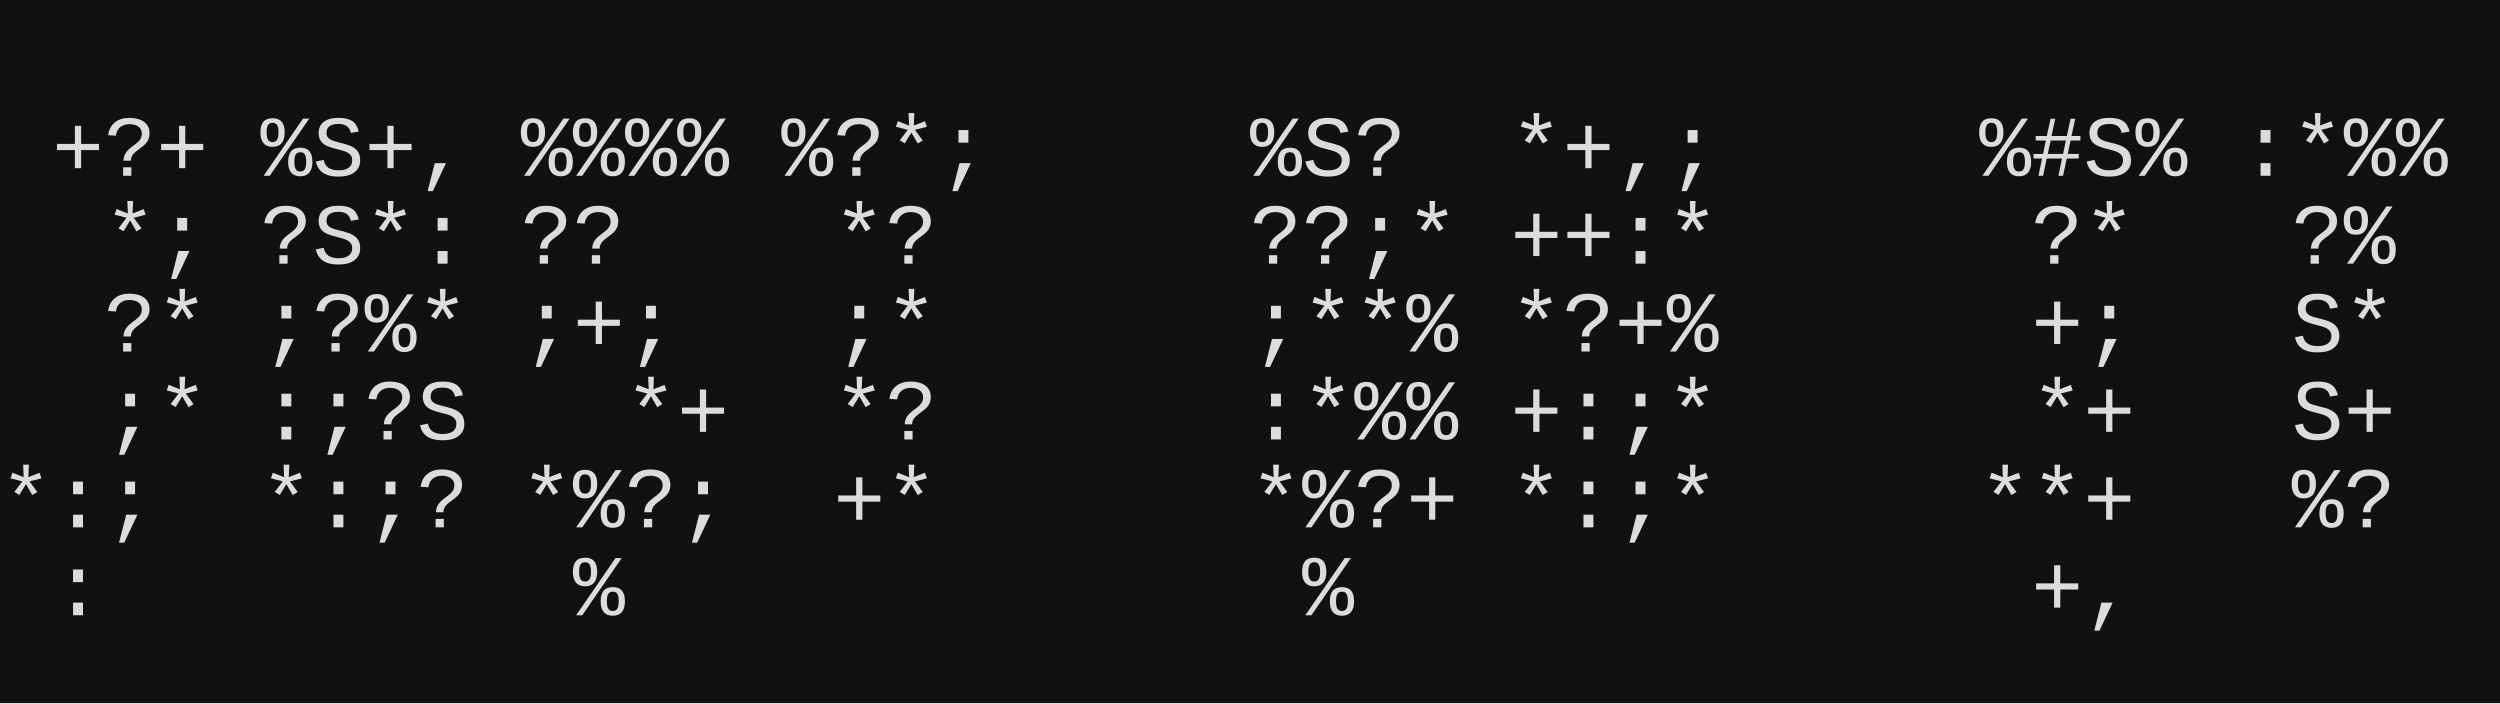
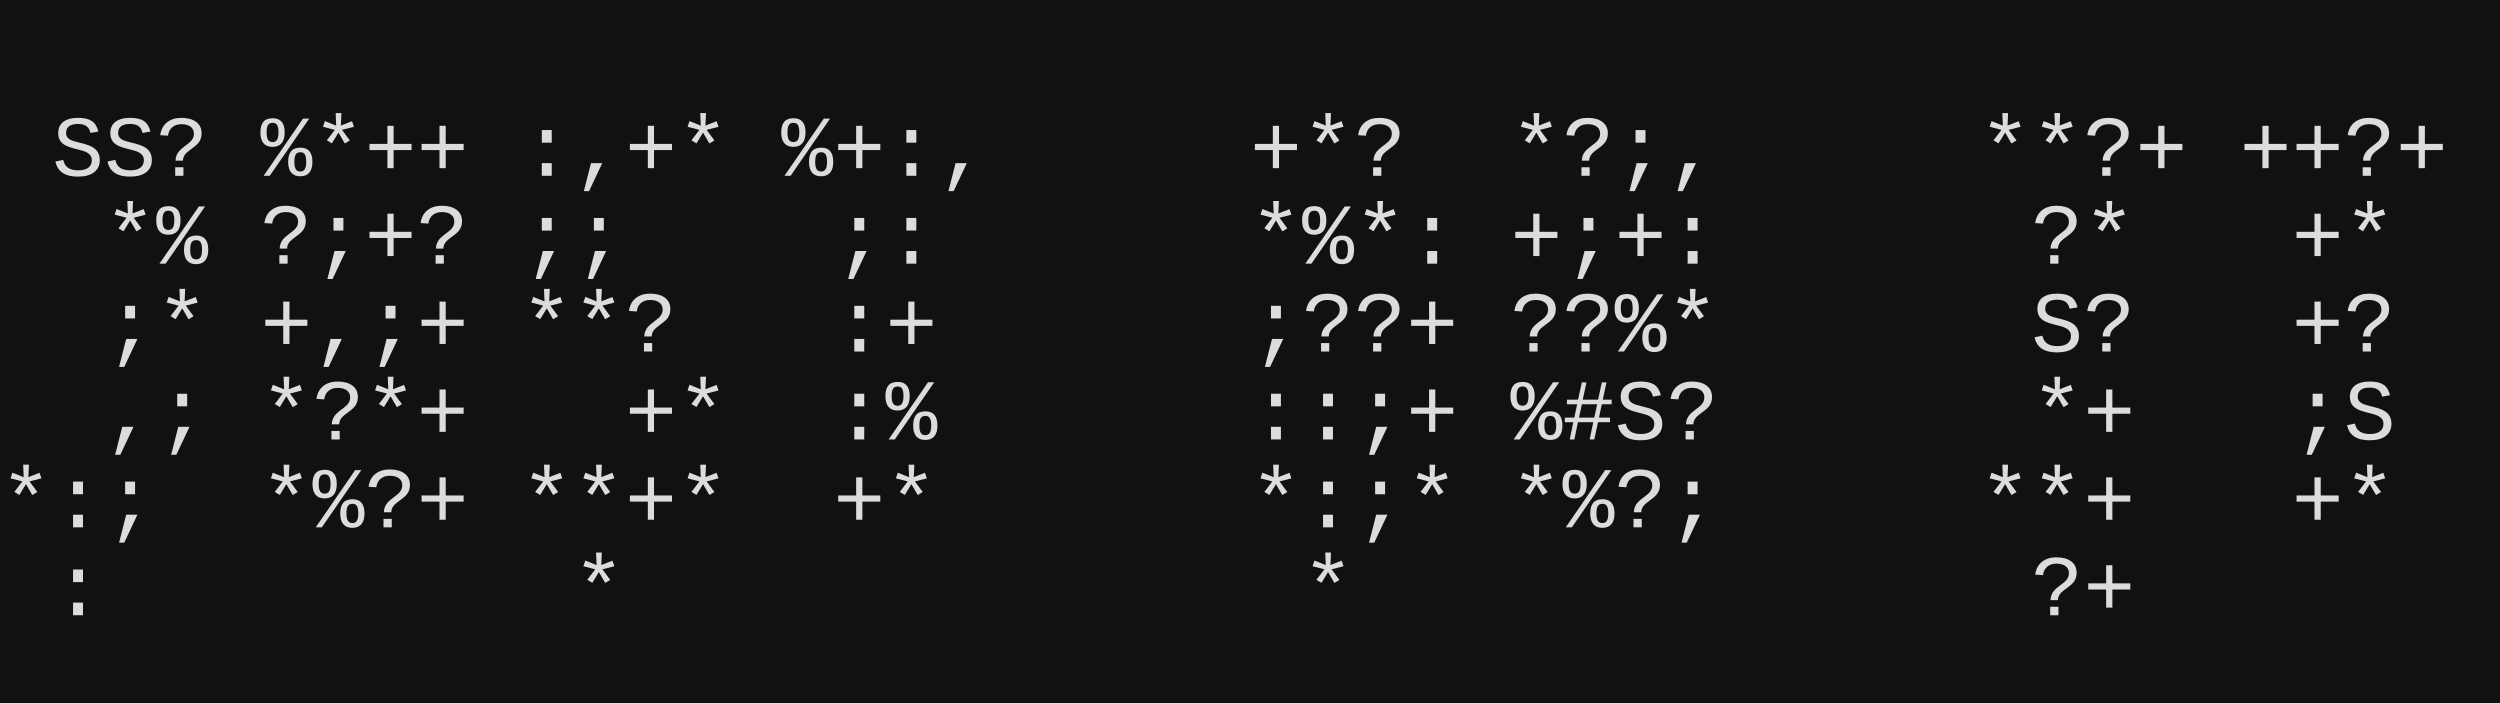
<svg xmlns="http://www.w3.org/2000/svg" width="3840" height="1080">
  <rect width="3840" height="1080" fill="#111111" />
-   <text x="80" y="270" fill="#dcdcdc" font-size="133" font-family="Courier New, Courier, monospace">+</text>
-   <text x="160" y="270" fill="#dcdcdc" font-size="133" font-family="Courier New, Courier, monospace">?</text>
-   <text x="240" y="270" fill="#dcdcdc" font-size="133" font-family="Courier New, Courier, monospace">+</text>
+   <text x="80" y="270" fill="#dcdcdc" font-size="133" font-family="Courier New, Courier, monospace">S</text>
+   <text x="160" y="270" fill="#dcdcdc" font-size="133" font-family="Courier New, Courier, monospace">S</text>
+   <text x="240" y="270" fill="#dcdcdc" font-size="133" font-family="Courier New, Courier, monospace">?</text>
  <text x="400" y="270" fill="#dcdcdc" font-size="133" font-family="Courier New, Courier, monospace">%</text>
-   <text x="480" y="270" fill="#dcdcdc" font-size="133" font-family="Courier New, Courier, monospace">S</text>
+   <text x="480" y="270" fill="#dcdcdc" font-size="133" font-family="Courier New, Courier, monospace">*</text>
  <text x="560" y="270" fill="#dcdcdc" font-size="133" font-family="Courier New, Courier, monospace">+</text>
-   <text x="640" y="270" fill="#dcdcdc" font-size="133" font-family="Courier New, Courier, monospace">,</text>
-   <text x="800" y="270" fill="#dcdcdc" font-size="133" font-family="Courier New, Courier, monospace">%</text>
-   <text x="880" y="270" fill="#dcdcdc" font-size="133" font-family="Courier New, Courier, monospace">%</text>
-   <text x="960" y="270" fill="#dcdcdc" font-size="133" font-family="Courier New, Courier, monospace">%</text>
-   <text x="1040" y="270" fill="#dcdcdc" font-size="133" font-family="Courier New, Courier, monospace">%</text>
+   <text x="640" y="270" fill="#dcdcdc" font-size="133" font-family="Courier New, Courier, monospace">+</text>
+   <text x="800" y="270" fill="#dcdcdc" font-size="133" font-family="Courier New, Courier, monospace">:</text>
+   <text x="880" y="270" fill="#dcdcdc" font-size="133" font-family="Courier New, Courier, monospace">,</text>
+   <text x="960" y="270" fill="#dcdcdc" font-size="133" font-family="Courier New, Courier, monospace">+</text>
+   <text x="1040" y="270" fill="#dcdcdc" font-size="133" font-family="Courier New, Courier, monospace">*</text>
  <text x="1200" y="270" fill="#dcdcdc" font-size="133" font-family="Courier New, Courier, monospace">%</text>
-   <text x="1280" y="270" fill="#dcdcdc" font-size="133" font-family="Courier New, Courier, monospace">?</text>
-   <text x="1360" y="270" fill="#dcdcdc" font-size="133" font-family="Courier New, Courier, monospace">*</text>
-   <text x="1440" y="270" fill="#dcdcdc" font-size="133" font-family="Courier New, Courier, monospace">;</text>
-   <text x="1920" y="270" fill="#dcdcdc" font-size="133" font-family="Courier New, Courier, monospace">%</text>
-   <text x="2000" y="270" fill="#dcdcdc" font-size="133" font-family="Courier New, Courier, monospace">S</text>
+   <text x="1280" y="270" fill="#dcdcdc" font-size="133" font-family="Courier New, Courier, monospace">+</text>
+   <text x="1360" y="270" fill="#dcdcdc" font-size="133" font-family="Courier New, Courier, monospace">:</text>
+   <text x="1440" y="270" fill="#dcdcdc" font-size="133" font-family="Courier New, Courier, monospace">,</text>
+   <text x="1920" y="270" fill="#dcdcdc" font-size="133" font-family="Courier New, Courier, monospace">+</text>
+   <text x="2000" y="270" fill="#dcdcdc" font-size="133" font-family="Courier New, Courier, monospace">*</text>
  <text x="2080" y="270" fill="#dcdcdc" font-size="133" font-family="Courier New, Courier, monospace">?</text>
  <text x="2320" y="270" fill="#dcdcdc" font-size="133" font-family="Courier New, Courier, monospace">*</text>
-   <text x="2400" y="270" fill="#dcdcdc" font-size="133" font-family="Courier New, Courier, monospace">+</text>
-   <text x="2480" y="270" fill="#dcdcdc" font-size="133" font-family="Courier New, Courier, monospace">,</text>
-   <text x="2560" y="270" fill="#dcdcdc" font-size="133" font-family="Courier New, Courier, monospace">;</text>
-   <text x="3040" y="270" fill="#dcdcdc" font-size="133" font-family="Courier New, Courier, monospace">%</text>
-   <text x="3120" y="270" fill="#dcdcdc" font-size="133" font-family="Courier New, Courier, monospace">#</text>
-   <text x="3200" y="270" fill="#dcdcdc" font-size="133" font-family="Courier New, Courier, monospace">S</text>
-   <text x="3280" y="270" fill="#dcdcdc" font-size="133" font-family="Courier New, Courier, monospace">%</text>
-   <text x="3440" y="270" fill="#dcdcdc" font-size="133" font-family="Courier New, Courier, monospace">:</text>
-   <text x="3520" y="270" fill="#dcdcdc" font-size="133" font-family="Courier New, Courier, monospace">*</text>
-   <text x="3600" y="270" fill="#dcdcdc" font-size="133" font-family="Courier New, Courier, monospace">%</text>
-   <text x="3680" y="270" fill="#dcdcdc" font-size="133" font-family="Courier New, Courier, monospace">%</text>
+   <text x="2400" y="270" fill="#dcdcdc" font-size="133" font-family="Courier New, Courier, monospace">?</text>
+   <text x="2480" y="270" fill="#dcdcdc" font-size="133" font-family="Courier New, Courier, monospace">;</text>
+   <text x="2560" y="270" fill="#dcdcdc" font-size="133" font-family="Courier New, Courier, monospace">,</text>
+   <text x="3040" y="270" fill="#dcdcdc" font-size="133" font-family="Courier New, Courier, monospace">*</text>
+   <text x="3120" y="270" fill="#dcdcdc" font-size="133" font-family="Courier New, Courier, monospace">*</text>
+   <text x="3200" y="270" fill="#dcdcdc" font-size="133" font-family="Courier New, Courier, monospace">?</text>
+   <text x="3280" y="270" fill="#dcdcdc" font-size="133" font-family="Courier New, Courier, monospace">+</text>
+   <text x="3440" y="270" fill="#dcdcdc" font-size="133" font-family="Courier New, Courier, monospace">+</text>
+   <text x="3520" y="270" fill="#dcdcdc" font-size="133" font-family="Courier New, Courier, monospace">+</text>
+   <text x="3600" y="270" fill="#dcdcdc" font-size="133" font-family="Courier New, Courier, monospace">?</text>
+   <text x="3680" y="270" fill="#dcdcdc" font-size="133" font-family="Courier New, Courier, monospace">+</text>
  <text x="160" y="405" fill="#dcdcdc" font-size="133" font-family="Courier New, Courier, monospace">*</text>
-   <text x="240" y="405" fill="#dcdcdc" font-size="133" font-family="Courier New, Courier, monospace">;</text>
+   <text x="240" y="405" fill="#dcdcdc" font-size="133" font-family="Courier New, Courier, monospace">%</text>
  <text x="400" y="405" fill="#dcdcdc" font-size="133" font-family="Courier New, Courier, monospace">?</text>
-   <text x="480" y="405" fill="#dcdcdc" font-size="133" font-family="Courier New, Courier, monospace">S</text>
-   <text x="560" y="405" fill="#dcdcdc" font-size="133" font-family="Courier New, Courier, monospace">*</text>
-   <text x="640" y="405" fill="#dcdcdc" font-size="133" font-family="Courier New, Courier, monospace">:</text>
-   <text x="800" y="405" fill="#dcdcdc" font-size="133" font-family="Courier New, Courier, monospace">?</text>
-   <text x="880" y="405" fill="#dcdcdc" font-size="133" font-family="Courier New, Courier, monospace">?</text>
-   <text x="1280" y="405" fill="#dcdcdc" font-size="133" font-family="Courier New, Courier, monospace">*</text>
-   <text x="1360" y="405" fill="#dcdcdc" font-size="133" font-family="Courier New, Courier, monospace">?</text>
-   <text x="1920" y="405" fill="#dcdcdc" font-size="133" font-family="Courier New, Courier, monospace">?</text>
-   <text x="2000" y="405" fill="#dcdcdc" font-size="133" font-family="Courier New, Courier, monospace">?</text>
-   <text x="2080" y="405" fill="#dcdcdc" font-size="133" font-family="Courier New, Courier, monospace">;</text>
-   <text x="2160" y="405" fill="#dcdcdc" font-size="133" font-family="Courier New, Courier, monospace">*</text>
+   <text x="480" y="405" fill="#dcdcdc" font-size="133" font-family="Courier New, Courier, monospace">;</text>
+   <text x="560" y="405" fill="#dcdcdc" font-size="133" font-family="Courier New, Courier, monospace">+</text>
+   <text x="640" y="405" fill="#dcdcdc" font-size="133" font-family="Courier New, Courier, monospace">?</text>
+   <text x="800" y="405" fill="#dcdcdc" font-size="133" font-family="Courier New, Courier, monospace">;</text>
+   <text x="880" y="405" fill="#dcdcdc" font-size="133" font-family="Courier New, Courier, monospace">;</text>
+   <text x="1280" y="405" fill="#dcdcdc" font-size="133" font-family="Courier New, Courier, monospace">;</text>
+   <text x="1360" y="405" fill="#dcdcdc" font-size="133" font-family="Courier New, Courier, monospace">:</text>
+   <text x="1920" y="405" fill="#dcdcdc" font-size="133" font-family="Courier New, Courier, monospace">*</text>
+   <text x="2000" y="405" fill="#dcdcdc" font-size="133" font-family="Courier New, Courier, monospace">%</text>
+   <text x="2080" y="405" fill="#dcdcdc" font-size="133" font-family="Courier New, Courier, monospace">*</text>
+   <text x="2160" y="405" fill="#dcdcdc" font-size="133" font-family="Courier New, Courier, monospace">:</text>
  <text x="2320" y="405" fill="#dcdcdc" font-size="133" font-family="Courier New, Courier, monospace">+</text>
-   <text x="2400" y="405" fill="#dcdcdc" font-size="133" font-family="Courier New, Courier, monospace">+</text>
-   <text x="2480" y="405" fill="#dcdcdc" font-size="133" font-family="Courier New, Courier, monospace">:</text>
-   <text x="2560" y="405" fill="#dcdcdc" font-size="133" font-family="Courier New, Courier, monospace">*</text>
+   <text x="2400" y="405" fill="#dcdcdc" font-size="133" font-family="Courier New, Courier, monospace">;</text>
+   <text x="2480" y="405" fill="#dcdcdc" font-size="133" font-family="Courier New, Courier, monospace">+</text>
+   <text x="2560" y="405" fill="#dcdcdc" font-size="133" font-family="Courier New, Courier, monospace">:</text>
  <text x="3120" y="405" fill="#dcdcdc" font-size="133" font-family="Courier New, Courier, monospace">?</text>
  <text x="3200" y="405" fill="#dcdcdc" font-size="133" font-family="Courier New, Courier, monospace">*</text>
-   <text x="3520" y="405" fill="#dcdcdc" font-size="133" font-family="Courier New, Courier, monospace">?</text>
-   <text x="3600" y="405" fill="#dcdcdc" font-size="133" font-family="Courier New, Courier, monospace">%</text>
-   <text x="160" y="540" fill="#dcdcdc" font-size="133" font-family="Courier New, Courier, monospace">?</text>
+   <text x="3520" y="405" fill="#dcdcdc" font-size="133" font-family="Courier New, Courier, monospace">+</text>
+   <text x="3600" y="405" fill="#dcdcdc" font-size="133" font-family="Courier New, Courier, monospace">*</text>
+   <text x="160" y="540" fill="#dcdcdc" font-size="133" font-family="Courier New, Courier, monospace">;</text>
  <text x="240" y="540" fill="#dcdcdc" font-size="133" font-family="Courier New, Courier, monospace">*</text>
-   <text x="400" y="540" fill="#dcdcdc" font-size="133" font-family="Courier New, Courier, monospace">;</text>
-   <text x="480" y="540" fill="#dcdcdc" font-size="133" font-family="Courier New, Courier, monospace">?</text>
-   <text x="560" y="540" fill="#dcdcdc" font-size="133" font-family="Courier New, Courier, monospace">%</text>
-   <text x="640" y="540" fill="#dcdcdc" font-size="133" font-family="Courier New, Courier, monospace">*</text>
-   <text x="800" y="540" fill="#dcdcdc" font-size="133" font-family="Courier New, Courier, monospace">;</text>
-   <text x="880" y="540" fill="#dcdcdc" font-size="133" font-family="Courier New, Courier, monospace">+</text>
-   <text x="960" y="540" fill="#dcdcdc" font-size="133" font-family="Courier New, Courier, monospace">;</text>
-   <text x="1280" y="540" fill="#dcdcdc" font-size="133" font-family="Courier New, Courier, monospace">;</text>
-   <text x="1360" y="540" fill="#dcdcdc" font-size="133" font-family="Courier New, Courier, monospace">*</text>
+   <text x="400" y="540" fill="#dcdcdc" font-size="133" font-family="Courier New, Courier, monospace">+</text>
+   <text x="480" y="540" fill="#dcdcdc" font-size="133" font-family="Courier New, Courier, monospace">,</text>
+   <text x="560" y="540" fill="#dcdcdc" font-size="133" font-family="Courier New, Courier, monospace">;</text>
+   <text x="640" y="540" fill="#dcdcdc" font-size="133" font-family="Courier New, Courier, monospace">+</text>
+   <text x="800" y="540" fill="#dcdcdc" font-size="133" font-family="Courier New, Courier, monospace">*</text>
+   <text x="880" y="540" fill="#dcdcdc" font-size="133" font-family="Courier New, Courier, monospace">*</text>
+   <text x="960" y="540" fill="#dcdcdc" font-size="133" font-family="Courier New, Courier, monospace">?</text>
+   <text x="1280" y="540" fill="#dcdcdc" font-size="133" font-family="Courier New, Courier, monospace">:</text>
+   <text x="1360" y="540" fill="#dcdcdc" font-size="133" font-family="Courier New, Courier, monospace">+</text>
  <text x="1920" y="540" fill="#dcdcdc" font-size="133" font-family="Courier New, Courier, monospace">;</text>
-   <text x="2000" y="540" fill="#dcdcdc" font-size="133" font-family="Courier New, Courier, monospace">*</text>
-   <text x="2080" y="540" fill="#dcdcdc" font-size="133" font-family="Courier New, Courier, monospace">*</text>
-   <text x="2160" y="540" fill="#dcdcdc" font-size="133" font-family="Courier New, Courier, monospace">%</text>
-   <text x="2320" y="540" fill="#dcdcdc" font-size="133" font-family="Courier New, Courier, monospace">*</text>
+   <text x="2000" y="540" fill="#dcdcdc" font-size="133" font-family="Courier New, Courier, monospace">?</text>
+   <text x="2080" y="540" fill="#dcdcdc" font-size="133" font-family="Courier New, Courier, monospace">?</text>
+   <text x="2160" y="540" fill="#dcdcdc" font-size="133" font-family="Courier New, Courier, monospace">+</text>
+   <text x="2320" y="540" fill="#dcdcdc" font-size="133" font-family="Courier New, Courier, monospace">?</text>
  <text x="2400" y="540" fill="#dcdcdc" font-size="133" font-family="Courier New, Courier, monospace">?</text>
-   <text x="2480" y="540" fill="#dcdcdc" font-size="133" font-family="Courier New, Courier, monospace">+</text>
-   <text x="2560" y="540" fill="#dcdcdc" font-size="133" font-family="Courier New, Courier, monospace">%</text>
-   <text x="3120" y="540" fill="#dcdcdc" font-size="133" font-family="Courier New, Courier, monospace">+</text>
-   <text x="3200" y="540" fill="#dcdcdc" font-size="133" font-family="Courier New, Courier, monospace">;</text>
-   <text x="3520" y="540" fill="#dcdcdc" font-size="133" font-family="Courier New, Courier, monospace">S</text>
-   <text x="3600" y="540" fill="#dcdcdc" font-size="133" font-family="Courier New, Courier, monospace">*</text>
-   <text x="160" y="675" fill="#dcdcdc" font-size="133" font-family="Courier New, Courier, monospace">;</text>
-   <text x="240" y="675" fill="#dcdcdc" font-size="133" font-family="Courier New, Courier, monospace">*</text>
-   <text x="400" y="675" fill="#dcdcdc" font-size="133" font-family="Courier New, Courier, monospace">:</text>
-   <text x="480" y="675" fill="#dcdcdc" font-size="133" font-family="Courier New, Courier, monospace">;</text>
-   <text x="560" y="675" fill="#dcdcdc" font-size="133" font-family="Courier New, Courier, monospace">?</text>
-   <text x="640" y="675" fill="#dcdcdc" font-size="133" font-family="Courier New, Courier, monospace">S</text>
-   <text x="960" y="675" fill="#dcdcdc" font-size="133" font-family="Courier New, Courier, monospace">*</text>
-   <text x="1040" y="675" fill="#dcdcdc" font-size="133" font-family="Courier New, Courier, monospace">+</text>
-   <text x="1280" y="675" fill="#dcdcdc" font-size="133" font-family="Courier New, Courier, monospace">*</text>
-   <text x="1360" y="675" fill="#dcdcdc" font-size="133" font-family="Courier New, Courier, monospace">?</text>
+   <text x="2480" y="540" fill="#dcdcdc" font-size="133" font-family="Courier New, Courier, monospace">%</text>
+   <text x="2560" y="540" fill="#dcdcdc" font-size="133" font-family="Courier New, Courier, monospace">*</text>
+   <text x="3120" y="540" fill="#dcdcdc" font-size="133" font-family="Courier New, Courier, monospace">S</text>
+   <text x="3200" y="540" fill="#dcdcdc" font-size="133" font-family="Courier New, Courier, monospace">?</text>
+   <text x="3520" y="540" fill="#dcdcdc" font-size="133" font-family="Courier New, Courier, monospace">+</text>
+   <text x="3600" y="540" fill="#dcdcdc" font-size="133" font-family="Courier New, Courier, monospace">?</text>
+   <text x="160" y="675" fill="#dcdcdc" font-size="133" font-family="Courier New, Courier, monospace">,</text>
+   <text x="240" y="675" fill="#dcdcdc" font-size="133" font-family="Courier New, Courier, monospace">;</text>
+   <text x="400" y="675" fill="#dcdcdc" font-size="133" font-family="Courier New, Courier, monospace">*</text>
+   <text x="480" y="675" fill="#dcdcdc" font-size="133" font-family="Courier New, Courier, monospace">?</text>
+   <text x="560" y="675" fill="#dcdcdc" font-size="133" font-family="Courier New, Courier, monospace">*</text>
+   <text x="640" y="675" fill="#dcdcdc" font-size="133" font-family="Courier New, Courier, monospace">+</text>
+   <text x="960" y="675" fill="#dcdcdc" font-size="133" font-family="Courier New, Courier, monospace">+</text>
+   <text x="1040" y="675" fill="#dcdcdc" font-size="133" font-family="Courier New, Courier, monospace">*</text>
+   <text x="1280" y="675" fill="#dcdcdc" font-size="133" font-family="Courier New, Courier, monospace">:</text>
+   <text x="1360" y="675" fill="#dcdcdc" font-size="133" font-family="Courier New, Courier, monospace">%</text>
  <text x="1920" y="675" fill="#dcdcdc" font-size="133" font-family="Courier New, Courier, monospace">:</text>
-   <text x="2000" y="675" fill="#dcdcdc" font-size="133" font-family="Courier New, Courier, monospace">*</text>
-   <text x="2080" y="675" fill="#dcdcdc" font-size="133" font-family="Courier New, Courier, monospace">%</text>
-   <text x="2160" y="675" fill="#dcdcdc" font-size="133" font-family="Courier New, Courier, monospace">%</text>
-   <text x="2320" y="675" fill="#dcdcdc" font-size="133" font-family="Courier New, Courier, monospace">+</text>
-   <text x="2400" y="675" fill="#dcdcdc" font-size="133" font-family="Courier New, Courier, monospace">:</text>
-   <text x="2480" y="675" fill="#dcdcdc" font-size="133" font-family="Courier New, Courier, monospace">;</text>
-   <text x="2560" y="675" fill="#dcdcdc" font-size="133" font-family="Courier New, Courier, monospace">*</text>
+   <text x="2000" y="675" fill="#dcdcdc" font-size="133" font-family="Courier New, Courier, monospace">:</text>
+   <text x="2080" y="675" fill="#dcdcdc" font-size="133" font-family="Courier New, Courier, monospace">;</text>
+   <text x="2160" y="675" fill="#dcdcdc" font-size="133" font-family="Courier New, Courier, monospace">+</text>
+   <text x="2320" y="675" fill="#dcdcdc" font-size="133" font-family="Courier New, Courier, monospace">%</text>
+   <text x="2400" y="675" fill="#dcdcdc" font-size="133" font-family="Courier New, Courier, monospace">#</text>
+   <text x="2480" y="675" fill="#dcdcdc" font-size="133" font-family="Courier New, Courier, monospace">S</text>
+   <text x="2560" y="675" fill="#dcdcdc" font-size="133" font-family="Courier New, Courier, monospace">?</text>
  <text x="3120" y="675" fill="#dcdcdc" font-size="133" font-family="Courier New, Courier, monospace">*</text>
  <text x="3200" y="675" fill="#dcdcdc" font-size="133" font-family="Courier New, Courier, monospace">+</text>
-   <text x="3520" y="675" fill="#dcdcdc" font-size="133" font-family="Courier New, Courier, monospace">S</text>
-   <text x="3600" y="675" fill="#dcdcdc" font-size="133" font-family="Courier New, Courier, monospace">+</text>
+   <text x="3520" y="675" fill="#dcdcdc" font-size="133" font-family="Courier New, Courier, monospace">;</text>
+   <text x="3600" y="675" fill="#dcdcdc" font-size="133" font-family="Courier New, Courier, monospace">S</text>
  <text x="0" y="810" fill="#dcdcdc" font-size="133" font-family="Courier New, Courier, monospace">*</text>
  <text x="80" y="810" fill="#dcdcdc" font-size="133" font-family="Courier New, Courier, monospace">:</text>
  <text x="160" y="810" fill="#dcdcdc" font-size="133" font-family="Courier New, Courier, monospace">;</text>
  <text x="400" y="810" fill="#dcdcdc" font-size="133" font-family="Courier New, Courier, monospace">*</text>
-   <text x="480" y="810" fill="#dcdcdc" font-size="133" font-family="Courier New, Courier, monospace">:</text>
-   <text x="560" y="810" fill="#dcdcdc" font-size="133" font-family="Courier New, Courier, monospace">;</text>
-   <text x="640" y="810" fill="#dcdcdc" font-size="133" font-family="Courier New, Courier, monospace">?</text>
+   <text x="480" y="810" fill="#dcdcdc" font-size="133" font-family="Courier New, Courier, monospace">%</text>
+   <text x="560" y="810" fill="#dcdcdc" font-size="133" font-family="Courier New, Courier, monospace">?</text>
+   <text x="640" y="810" fill="#dcdcdc" font-size="133" font-family="Courier New, Courier, monospace">+</text>
  <text x="800" y="810" fill="#dcdcdc" font-size="133" font-family="Courier New, Courier, monospace">*</text>
-   <text x="880" y="810" fill="#dcdcdc" font-size="133" font-family="Courier New, Courier, monospace">%</text>
-   <text x="960" y="810" fill="#dcdcdc" font-size="133" font-family="Courier New, Courier, monospace">?</text>
-   <text x="1040" y="810" fill="#dcdcdc" font-size="133" font-family="Courier New, Courier, monospace">;</text>
+   <text x="880" y="810" fill="#dcdcdc" font-size="133" font-family="Courier New, Courier, monospace">*</text>
+   <text x="960" y="810" fill="#dcdcdc" font-size="133" font-family="Courier New, Courier, monospace">+</text>
+   <text x="1040" y="810" fill="#dcdcdc" font-size="133" font-family="Courier New, Courier, monospace">*</text>
  <text x="1280" y="810" fill="#dcdcdc" font-size="133" font-family="Courier New, Courier, monospace">+</text>
  <text x="1360" y="810" fill="#dcdcdc" font-size="133" font-family="Courier New, Courier, monospace">*</text>
  <text x="1920" y="810" fill="#dcdcdc" font-size="133" font-family="Courier New, Courier, monospace">*</text>
-   <text x="2000" y="810" fill="#dcdcdc" font-size="133" font-family="Courier New, Courier, monospace">%</text>
-   <text x="2080" y="810" fill="#dcdcdc" font-size="133" font-family="Courier New, Courier, monospace">?</text>
-   <text x="2160" y="810" fill="#dcdcdc" font-size="133" font-family="Courier New, Courier, monospace">+</text>
+   <text x="2000" y="810" fill="#dcdcdc" font-size="133" font-family="Courier New, Courier, monospace">:</text>
+   <text x="2080" y="810" fill="#dcdcdc" font-size="133" font-family="Courier New, Courier, monospace">;</text>
+   <text x="2160" y="810" fill="#dcdcdc" font-size="133" font-family="Courier New, Courier, monospace">*</text>
  <text x="2320" y="810" fill="#dcdcdc" font-size="133" font-family="Courier New, Courier, monospace">*</text>
-   <text x="2400" y="810" fill="#dcdcdc" font-size="133" font-family="Courier New, Courier, monospace">:</text>
-   <text x="2480" y="810" fill="#dcdcdc" font-size="133" font-family="Courier New, Courier, monospace">;</text>
-   <text x="2560" y="810" fill="#dcdcdc" font-size="133" font-family="Courier New, Courier, monospace">*</text>
+   <text x="2400" y="810" fill="#dcdcdc" font-size="133" font-family="Courier New, Courier, monospace">%</text>
+   <text x="2480" y="810" fill="#dcdcdc" font-size="133" font-family="Courier New, Courier, monospace">?</text>
+   <text x="2560" y="810" fill="#dcdcdc" font-size="133" font-family="Courier New, Courier, monospace">;</text>
  <text x="3040" y="810" fill="#dcdcdc" font-size="133" font-family="Courier New, Courier, monospace">*</text>
  <text x="3120" y="810" fill="#dcdcdc" font-size="133" font-family="Courier New, Courier, monospace">*</text>
  <text x="3200" y="810" fill="#dcdcdc" font-size="133" font-family="Courier New, Courier, monospace">+</text>
-   <text x="3520" y="810" fill="#dcdcdc" font-size="133" font-family="Courier New, Courier, monospace">%</text>
-   <text x="3600" y="810" fill="#dcdcdc" font-size="133" font-family="Courier New, Courier, monospace">?</text>
+   <text x="3520" y="810" fill="#dcdcdc" font-size="133" font-family="Courier New, Courier, monospace">+</text>
+   <text x="3600" y="810" fill="#dcdcdc" font-size="133" font-family="Courier New, Courier, monospace">*</text>
  <text x="80" y="945" fill="#dcdcdc" font-size="133" font-family="Courier New, Courier, monospace">:</text>
-   <text x="880" y="945" fill="#dcdcdc" font-size="133" font-family="Courier New, Courier, monospace">%</text>
-   <text x="2000" y="945" fill="#dcdcdc" font-size="133" font-family="Courier New, Courier, monospace">%</text>
-   <text x="3120" y="945" fill="#dcdcdc" font-size="133" font-family="Courier New, Courier, monospace">+</text>
-   <text x="3200" y="945" fill="#dcdcdc" font-size="133" font-family="Courier New, Courier, monospace">,</text>
+   <text x="880" y="945" fill="#dcdcdc" font-size="133" font-family="Courier New, Courier, monospace">*</text>
+   <text x="2000" y="945" fill="#dcdcdc" font-size="133" font-family="Courier New, Courier, monospace">*</text>
+   <text x="3120" y="945" fill="#dcdcdc" font-size="133" font-family="Courier New, Courier, monospace">?</text>
+   <text x="3200" y="945" fill="#dcdcdc" font-size="133" font-family="Courier New, Courier, monospace">+</text>
</svg>
